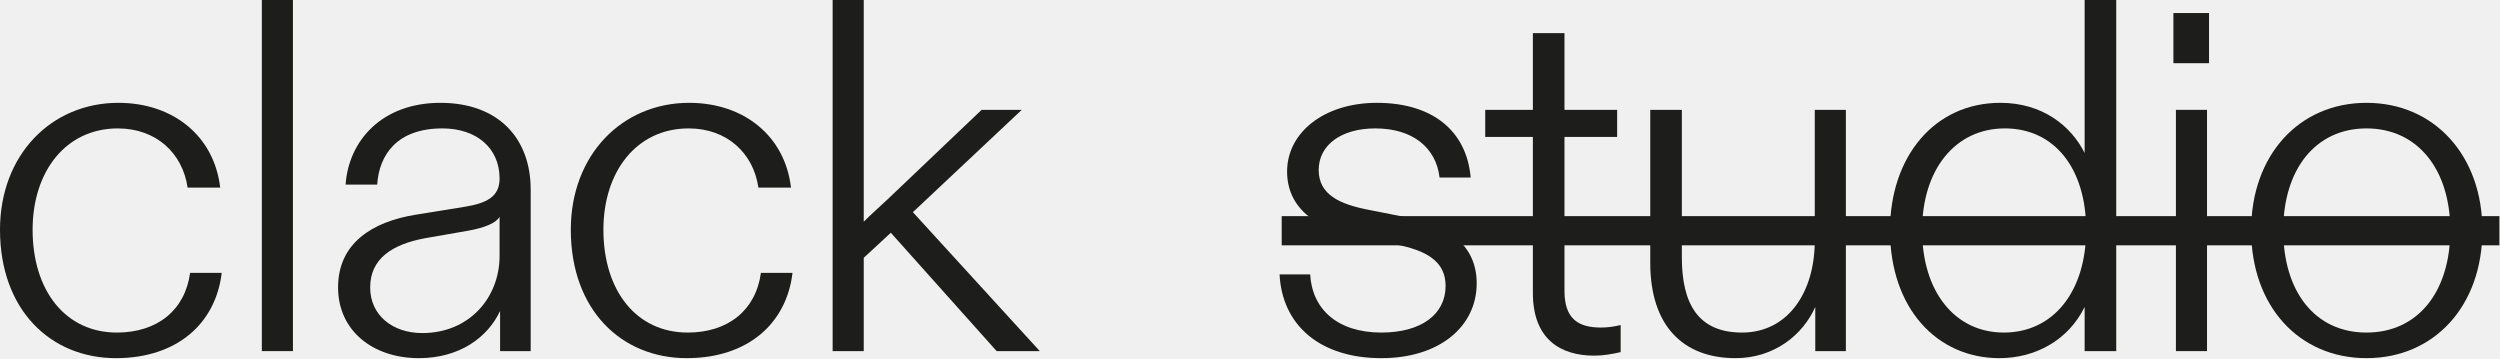
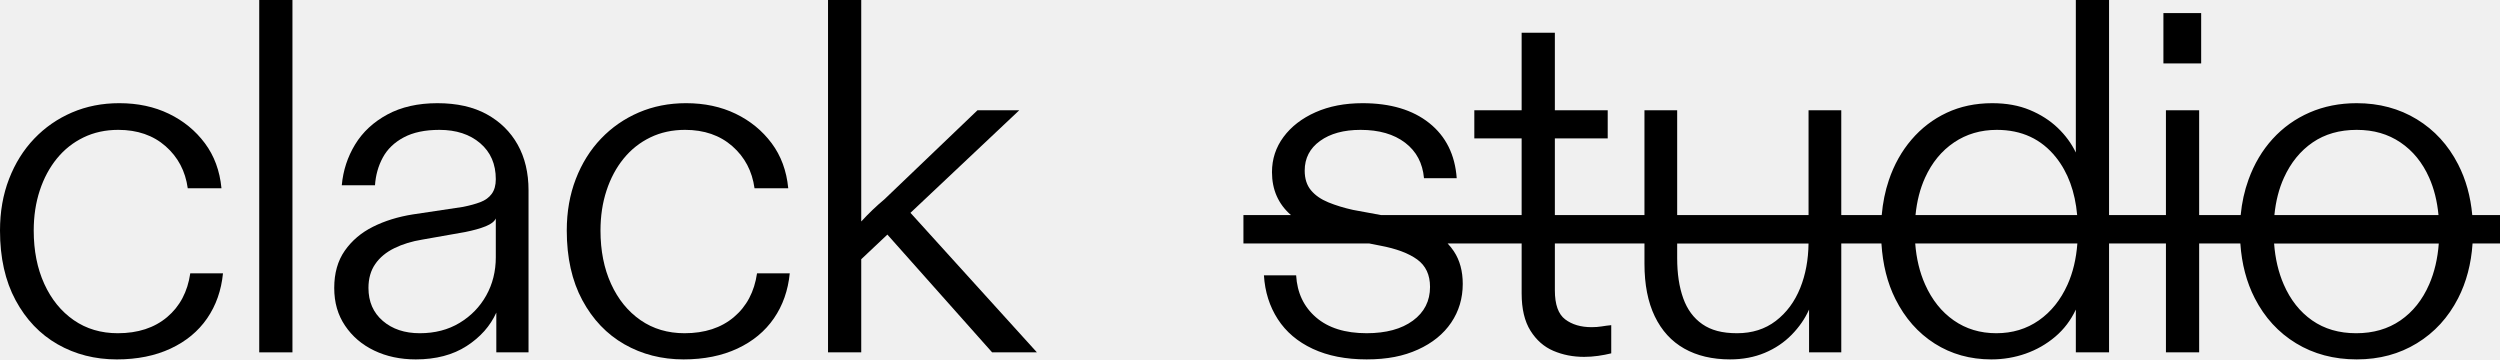
- <svg xmlns="http://www.w3.org/2000/svg" width="3706" height="531" viewBox="0 0 3706 531" fill="none">
-   <g clip-path="url(#clip0_1702_966)">
-     <path d="M0 340.558C0 229.765 75.845 152.433 175.484 152.433C256.534 152.433 317.507 201.509 326.43 278.098H278.097C270.662 226.791 231.252 190.355 174.74 190.355C97.408 190.355 48.332 254.303 48.332 340.558C48.332 431.273 97.408 492.99 173.253 492.99C233.483 492.99 274.379 459.529 281.815 404.505H328.661C319.737 479.606 262.482 530.913 171.766 530.913C75.101 530.913 0 459.529 0 340.558Z" fill="#1D1D1B" />
-     <path d="M434.241 0V520.503H388.139V0H434.241Z" fill="#1D1D1B" />
-     <path d="M501.151 426.068C501.151 360.634 551.714 328.66 616.405 318.25L690.02 306.353C720.506 301.149 740.583 292.225 740.583 264.713C740.583 219.355 706.378 190.355 655.815 190.355C589.637 190.355 562.124 228.278 559.15 273.636H512.305C516.766 208.945 565.842 152.433 652.84 152.433C738.352 152.433 786.684 204.483 786.684 281.072V520.503H741.326V461.017C722.737 500.427 681.096 530.913 620.867 530.913C552.458 530.913 501.151 490.017 501.151 426.068ZM740.583 379.224V321.225C736.121 330.147 719.019 337.583 693.737 342.045L629.79 353.198C582.201 362.121 548.74 382.941 548.74 426.068C548.74 466.966 581.457 493.734 626.072 493.734C695.224 493.734 740.583 441.684 740.583 379.224Z" fill="#1D1D1B" />
-     <path d="M846.161 340.558C846.161 229.765 922.005 152.433 1021.64 152.433C1102.69 152.433 1163.67 201.509 1172.59 278.098H1124.26C1116.82 226.791 1077.41 190.355 1020.9 190.355C943.569 190.355 894.493 254.303 894.493 340.558C894.493 431.273 943.569 492.99 1019.41 492.99C1079.64 492.99 1120.54 459.529 1127.98 404.505H1174.82C1165.9 479.606 1108.64 530.913 1017.93 530.913C921.262 530.913 846.161 459.529 846.161 340.558Z" fill="#1D1D1B" />
-     <path d="M1541.4 520.503H1477.45L1320.55 345.019L1280.4 382.198V520.503H1234.3V0H1280.4V328.66C1291.55 317.507 1304.2 306.353 1316.09 295.2L1455.14 162.843H1514.63L1353.27 314.532L1541.4 520.503Z" fill="#1D1D1B" />
-     <path d="M1896.82 406.735H1942.18C1945.16 458.786 1983.08 492.99 2047.77 492.99C2106.51 492.99 2142.95 466.222 2142.95 423.838C2142.95 387.402 2114.69 371.044 2067.85 362.121L2015.05 351.711C1948.87 339.07 1907.98 307.097 1907.98 254.303C1907.98 196.304 1963 152.433 2041.08 152.433C2123.61 152.433 2174.18 194.074 2180.13 263.226H2134.02C2128.82 218.611 2093.87 190.355 2038.85 190.355C1988.28 190.355 1954.82 214.894 1954.82 252.072C1954.82 288.507 1986.05 302.635 2027.69 310.814L2084.21 321.968C2148.15 333.865 2189.05 364.352 2189.05 420.12C2189.05 483.324 2134.77 530.913 2047.77 530.913C1955.57 530.913 1900.54 481.094 1896.82 406.735Z" fill="#1D1D1B" />
-     <path d="M2272.33 434.248V202.997H2201.7V162.843H2272.33V49.076H2319.18V162.843H2397.26V202.997H2319.18V431.273C2319.18 473.657 2340.74 485.555 2373.46 485.555C2383.87 485.555 2392.79 484.067 2402.46 481.837V521.99C2389.08 524.965 2377.18 527.195 2363.05 527.195C2313.97 527.195 2272.33 503.4 2272.33 434.248Z" fill="#1D1D1B" />
-     <path d="M2446.33 389.634V162.843H2493.17V381.454C2493.17 449.863 2516.97 492.99 2582.4 492.99C2650.81 492.99 2690.22 432.761 2690.22 356.916V162.843H2736.32V520.503H2690.96V455.068C2672.37 496.708 2629.99 530.913 2572.74 530.913C2494.66 530.913 2446.33 482.58 2446.33 389.634Z" fill="#1D1D1B" />
-     <path d="M2801.75 341.301C2801.75 232.74 2867.19 152.433 2965.34 152.433C3027.8 152.433 3070.19 186.638 3090.26 226.791V0H3137.11V520.503H3090.26V455.068C3065.72 504.888 3016.65 530.913 2963.85 530.913C2870.91 530.913 2801.75 456.556 2801.75 341.301ZM3092.49 340.558C3092.49 249.842 3045.65 190.355 2972.03 190.355C2898.42 190.355 2849.34 251.329 2849.34 341.301C2849.34 432.018 2897.68 492.99 2970.55 492.99C3043.42 492.99 3092.49 432.761 3092.49 340.558Z" fill="#1D1D1B" />
-     <path d="M3221.86 19.333H3274.66V93.691H3221.86V19.333ZM3271.68 162.843V520.503H3225.58V162.843H3271.68Z" fill="#1D1D1B" />
-     <path d="M3337.11 341.301C3337.11 230.509 3407.75 152.433 3508.13 152.433C3608.51 152.433 3679.9 230.509 3679.9 341.301C3679.9 453.581 3608.51 530.913 3508.13 530.913C3407.75 530.913 3337.11 453.581 3337.11 341.301ZM3632.31 341.301C3632.31 251.329 3583.97 190.355 3508.13 190.355C3432.28 190.355 3384.7 251.329 3384.7 341.301C3384.7 432.018 3431.54 492.99 3508.13 492.99C3584.72 492.99 3632.31 432.018 3632.31 341.301Z" fill="#1D1D1B" />
-     <mask id="mask0_1702_966" style="mask-type:luminance" maskUnits="userSpaceOnUse" x="1899" y="320" width="1807" height="44">
-       <path d="M3705.7 320.365H1899.61V363.686H3705.7V320.365Z" fill="white" />
-     </mask>
-     <g mask="url(#mask0_1702_966)">
-       <path d="M1899.61 342.026H3705.7" stroke="#1D1D1B" stroke-width="65" />
-     </g>
+ <svg xmlns="http://www.w3.org/2000/svg" id="Ebene_2" viewBox="0 0 3625.65 521.22" width="3625.65" height="521.22">
+   <defs>
+     <style>.cls-1{stroke-width:0px;}</style>
+   </defs>
+   <g id="Ebene_1-2">
+     <path class="cls-1" d="m242.36,459.9c-18.5,15.58-42.34,23.36-71.54,23.36-24.34,0-45.62-6.32-63.88-18.98-18.25-12.65-32.49-30.17-42.71-52.56-10.22-22.38-15.33-48.18-15.33-77.38,0-20.92,2.92-40.26,8.76-58.04,5.84-17.76,14.11-33.21,24.82-46.36,10.7-13.14,23.6-23.36,38.69-30.66,15.08-7.3,31.87-10.95,50.37-10.95,27.74,0,50.61,7.92,68.62,23.72,18,15.82,28.71,36.13,32.12,60.96h48.91c-2.44-25.3-10.47-47.08-24.09-65.33-13.63-18.25-31.03-32.49-52.2-42.71s-45.15-15.33-71.9-15.33c-24.82,0-47.7,4.5-68.62,13.5-20.93,9.01-39.18,21.66-54.75,37.96-15.58,16.31-27.74,35.77-36.5,58.4S0,307.09,0,334.34c0,39.42,7.54,73.12,22.63,101.1,15.08,27.99,35.4,49.28,60.95,63.88,25.55,14.6,54.13,21.9,85.78,21.9,29.68,0,55.72-5.24,78.11-15.7,22.38-10.46,40.02-25.06,52.92-43.8,12.89-18.73,20.55-40.52,23-65.33h-47.45c-3.9,26.77-15.09,47.94-33.58,63.51Z" />
+     <polygon class="cls-1" points="375.95 0 375.95 40.88 375.95 470.12 375.95 511 424.13 511 424.13 470.12 424.13 0 400.04 0 375.95 0" />
+     <path class="cls-1" d="m705.91,165.71c-19.47-10.7-43.32-16.06-71.54-16.06s-52.45,5.48-72.63,16.42c-20.2,10.95-35.77,25.44-46.72,43.44-10.95,18.01-17.41,37.72-19.35,59.13h48.18c.97-14.6,4.74-27.98,11.31-40.15,6.57-12.16,16.67-21.9,30.29-29.2,13.62-7.3,30.9-10.95,51.83-10.95,24.33,0,44.04,6.46,59.13,19.34,15.08,12.9,22.63,30.29,22.63,52.19,0,8.76-1.95,15.82-5.84,21.17-3.9,5.36-9.38,9.38-16.42,12.05-7.06,2.68-15.46,5-25.18,6.93l-73,10.95c-21.42,3.41-40.64,9.38-57.67,17.89-17.04,8.52-30.66,20.07-40.88,34.67-10.22,14.6-15.33,32.61-15.33,54.02s5.22,39.18,15.7,54.75c10.46,15.58,24.57,27.63,42.34,36.13,17.76,8.51,37.83,12.78,60.23,12.78,29.2,0,53.77-6.46,73.73-19.34,19.95-12.89,34.31-29.08,43.07-48.54v57.67h46.72v-235.06c0-25.3-5.24-47.32-15.69-66.06-10.47-18.73-25.44-33.46-44.9-44.17Zm13.14,207.32c0,20.44-4.63,38.94-13.87,55.48-9.25,16.55-22.15,29.82-38.69,39.79-16.55,9.98-35.77,14.96-57.67,14.96s-39.79-5.95-53.66-17.88c-13.87-11.92-20.8-27.85-20.8-47.82,0-13.62,3.29-25.18,9.85-34.67,6.57-9.49,15.81-17.16,27.74-23,11.92-5.84,25.42-9.97,40.51-12.41l62.05-10.95c12.16-2.43,22.14-5.22,29.93-8.39,7.78-3.16,12.65-6.94,14.6-11.32v56.21Z" />
+     <path class="cls-1" d="m1064.33,459.9c-18.5,15.58-42.34,23.36-71.54,23.36-24.34,0-45.62-6.32-63.88-18.98-18.25-12.65-32.49-30.17-42.71-52.56-10.22-22.38-15.33-48.18-15.33-77.38,0-20.92,2.92-40.26,8.76-58.04,5.84-17.76,14.11-33.21,24.82-46.36,10.7-13.14,23.6-23.36,38.69-30.66,15.08-7.3,31.87-10.95,50.37-10.95,27.74,0,50.61,7.92,68.62,23.72,18,15.82,28.71,36.13,32.12,60.96h48.91c-2.44-25.3-10.47-47.08-24.09-65.33-13.63-18.25-31.03-32.49-52.2-42.71s-45.15-15.33-71.9-15.33c-24.82,0-47.7,4.5-68.62,13.5-20.93,9.01-39.18,21.66-54.75,37.96-15.58,16.31-27.74,35.77-36.5,58.4s-13.14,47.58-13.14,74.83c0,39.42,7.54,73.12,22.63,101.1,15.08,27.99,35.4,49.28,60.95,63.88,25.55,14.6,54.13,21.9,85.78,21.9,29.68,0,55.72-5.24,78.11-15.7,22.38-10.46,40.02-25.06,52.92-43.8,12.89-18.73,20.55-40.52,23-65.33h-47.45c-3.9,26.77-15.09,47.94-33.58,63.51Z" />
+     <path class="cls-1" d="m1478.24,159.87h-60.59l-135.05,129.21c-5.84,4.87-11.57,9.98-17.15,15.33-5.6,5.36-11.08,10.95-16.43,16.79V0h-48.18v511h48.18v-135.05l37.91-35.74,151.89,170.79h64.97l-183.38-202.35,157.83-148.78Z" />
+     <rect class="cls-1" x="3137.51" y="18.98" width="54.75" height="73" />
+     <path class="cls-1" d="m3625.65,311.9h-40.23c-2.44-27.12-9.26-51.65-20.5-73.56-14.36-27.98-34.31-49.75-59.86-65.33-25.55-15.57-54.64-23.36-87.24-23.36-24.82,0-47.58,4.5-68.25,13.5-20.69,9.01-38.58,21.79-53.65,38.33-15.09,16.55-26.77,36.26-35.04,59.13-5.84,16.13-9.6,33.23-11.32,51.29h-60.22v-152.03h-48.18v152.03h-82.49V0h-48.18v221.19c-6.33-13.14-15.09-25.06-26.28-35.77-11.2-10.7-24.71-19.35-40.51-25.92-15.82-6.57-33.95-9.85-54.39-9.85-24.34,0-46.35,4.63-66.06,13.87-19.71,9.25-36.75,22.27-51.1,39.05-14.36,16.79-25.31,36.39-32.85,58.77-5.32,15.77-8.75,32.63-10.32,50.56h-58.66v-152.03h-47.45v152.03h-190.53v-152.03h-47.45v152.03h-129.94v-111.15h76.65v-40.88h-76.65V47.45h-48.18v112.42h-68.62v40.88h68.62v111.15h-203.88l-40.67-7.49c-13.14-2.92-25.07-6.57-35.77-10.95-10.71-4.38-19.11-10.22-25.18-17.52-6.09-7.3-9.12-16.79-9.12-28.47,0-18,7.41-32.36,22.26-43.07,14.84-10.7,34.42-16.06,58.77-16.06,26.76,0,48.29,6.21,64.6,18.62,16.3,12.41,25.42,29.56,27.38,51.46h47.45c-2.44-34.06-15.7-60.71-39.79-79.94-24.09-19.22-56.33-28.83-96.72-28.83-25.8,0-48.54,4.38-68.25,13.14s-35.17,20.69-46.36,35.77c-11.2,15.09-16.79,32.12-16.79,51.1,0,25.52,9.18,46.25,27.51,62.24h-68.91v41.23h182.61l15.74,3.1c23.36,4.38,41.25,11.07,53.66,20.07,12.41,9.01,18.61,22.27,18.61,39.79,0,20.44-8.28,36.75-24.82,48.91-16.55,12.17-38.94,18.25-67.16,18.25-31.15,0-55.61-7.67-73.37-23-17.77-15.33-27.38-35.64-28.83-60.96h-46.72c1.46,23.85,8.14,45.02,20.08,63.51,11.92,18.5,28.83,32.85,50.73,43.07,21.9,10.22,47.93,15.33,78.11,15.33s53.53-4.75,74.46-14.24c20.92-9.49,36.98-22.5,48.18-39.05,11.19-16.54,16.79-35.28,16.79-56.21,0-18.49-4.27-34.18-12.77-47.08-2.69-4.06-5.72-7.89-9.11-11.5h107.29v72.45c0,22.39,4.25,40.4,12.78,54.02,8.51,13.63,19.58,23.36,33.21,29.2,13.62,5.84,28.47,8.76,44.53,8.76,6.81,0,13.62-.49,20.44-1.46,6.81-.98,13.14-2.19,18.98-3.65v-40.88c-4.87.49-9.49,1.09-13.87,1.82s-9.25,1.1-14.6,1.1c-15.58,0-28.36-3.76-38.33-11.32-9.98-7.54-14.96-21.54-14.96-41.98v-68.07h129.94v29.38c0,30.18,4.98,55.61,14.96,76.29,9.97,20.69,24.2,36.26,42.71,46.72,18.49,10.46,40.63,15.7,66.43,15.7,18.49,0,35.28-3.17,50.37-9.49,15.08-6.32,28.11-15.08,39.06-26.28,10.95-11.19,19.34-23.36,25.18-36.5v62.05h46.72v-157.86h58.23c1.89,30.41,8.62,57.25,20.24,80.48,13.87,27.74,32.85,49.28,56.94,64.61s51.46,23,82.12,23c17.52,0,34.18-2.81,50-8.4,15.81-5.59,30.04-13.74,42.71-24.46,12.65-10.7,22.63-23.84,29.93-39.42v62.05h48.18v-157.86h82.49v157.86h48.18v-157.86h59.74c1.99,29.59,8.95,56.06,20.92,79.39,14.35,27.99,34.31,49.77,59.86,65.33,25.55,15.57,54.86,23.36,87.96,23.36s61.69-7.79,87.24-23.36c25.55-15.57,45.5-37.34,59.86-65.33,11.96-23.33,18.93-49.8,20.92-79.39h39.81v-41.23Zm-1014.83,105.66c-8.03,19.96-19.83,35.9-35.4,47.82-15.58,11.93-34.31,17.88-56.21,17.88s-37.72-4.38-50.37-13.14c-12.66-8.76-21.9-21.28-27.74-37.59-5.84-16.3-8.76-35.64-8.76-58.03v-21.35h190.5c-.29,23.73-4.28,45.21-12.02,64.42Zm181.03-159.87c9.97-21.9,23.96-38.93,41.98-51.1,18-12.16,38.69-18.25,62.05-18.25,36.01,0,64.61,13.27,85.78,39.79,17.46,21.88,27.72,49.81,30.77,83.78h-234.44c1.96-20.14,6.58-38.22,13.86-54.21Zm206.59,155.12c-9.98,22.15-23.85,39.42-41.61,51.83-17.77,12.41-38.33,18.62-61.68,18.62s-43.93-6.21-61.69-18.62c-17.77-12.41-31.64-29.8-41.61-52.2-7.87-17.64-12.62-37.43-14.28-59.31h235.14c-1.68,22.37-6.43,42.27-14.27,59.68Zm313.89-155.12c9.97-21.9,23.84-38.93,41.61-51.1,17.76-12.16,39.05-18.25,63.88-18.25s45.5,6.09,63.51,18.25c18,12.17,31.87,29.2,41.61,51.1,7.1,15.99,11.61,34.07,13.52,54.21h-237.99c1.96-20.14,6.58-38.22,13.86-54.21Zm210.6,154.76c-9.74,22.39-23.61,39.79-41.61,52.2-18.01,12.41-39.42,18.62-64.24,18.62s-46.12-6.21-63.88-18.62c-17.77-12.41-31.52-29.8-41.24-52.2-7.68-17.64-12.31-37.43-13.93-59.31h238.84c-1.62,21.89-6.26,41.67-13.93,59.31Z" />
  </g>
-   <defs>
-     <clipPath id="clip0_1702_966">
-       <rect width="3705.7" height="530.913" fill="white" />
-     </clipPath>
-   </defs>
</svg>
